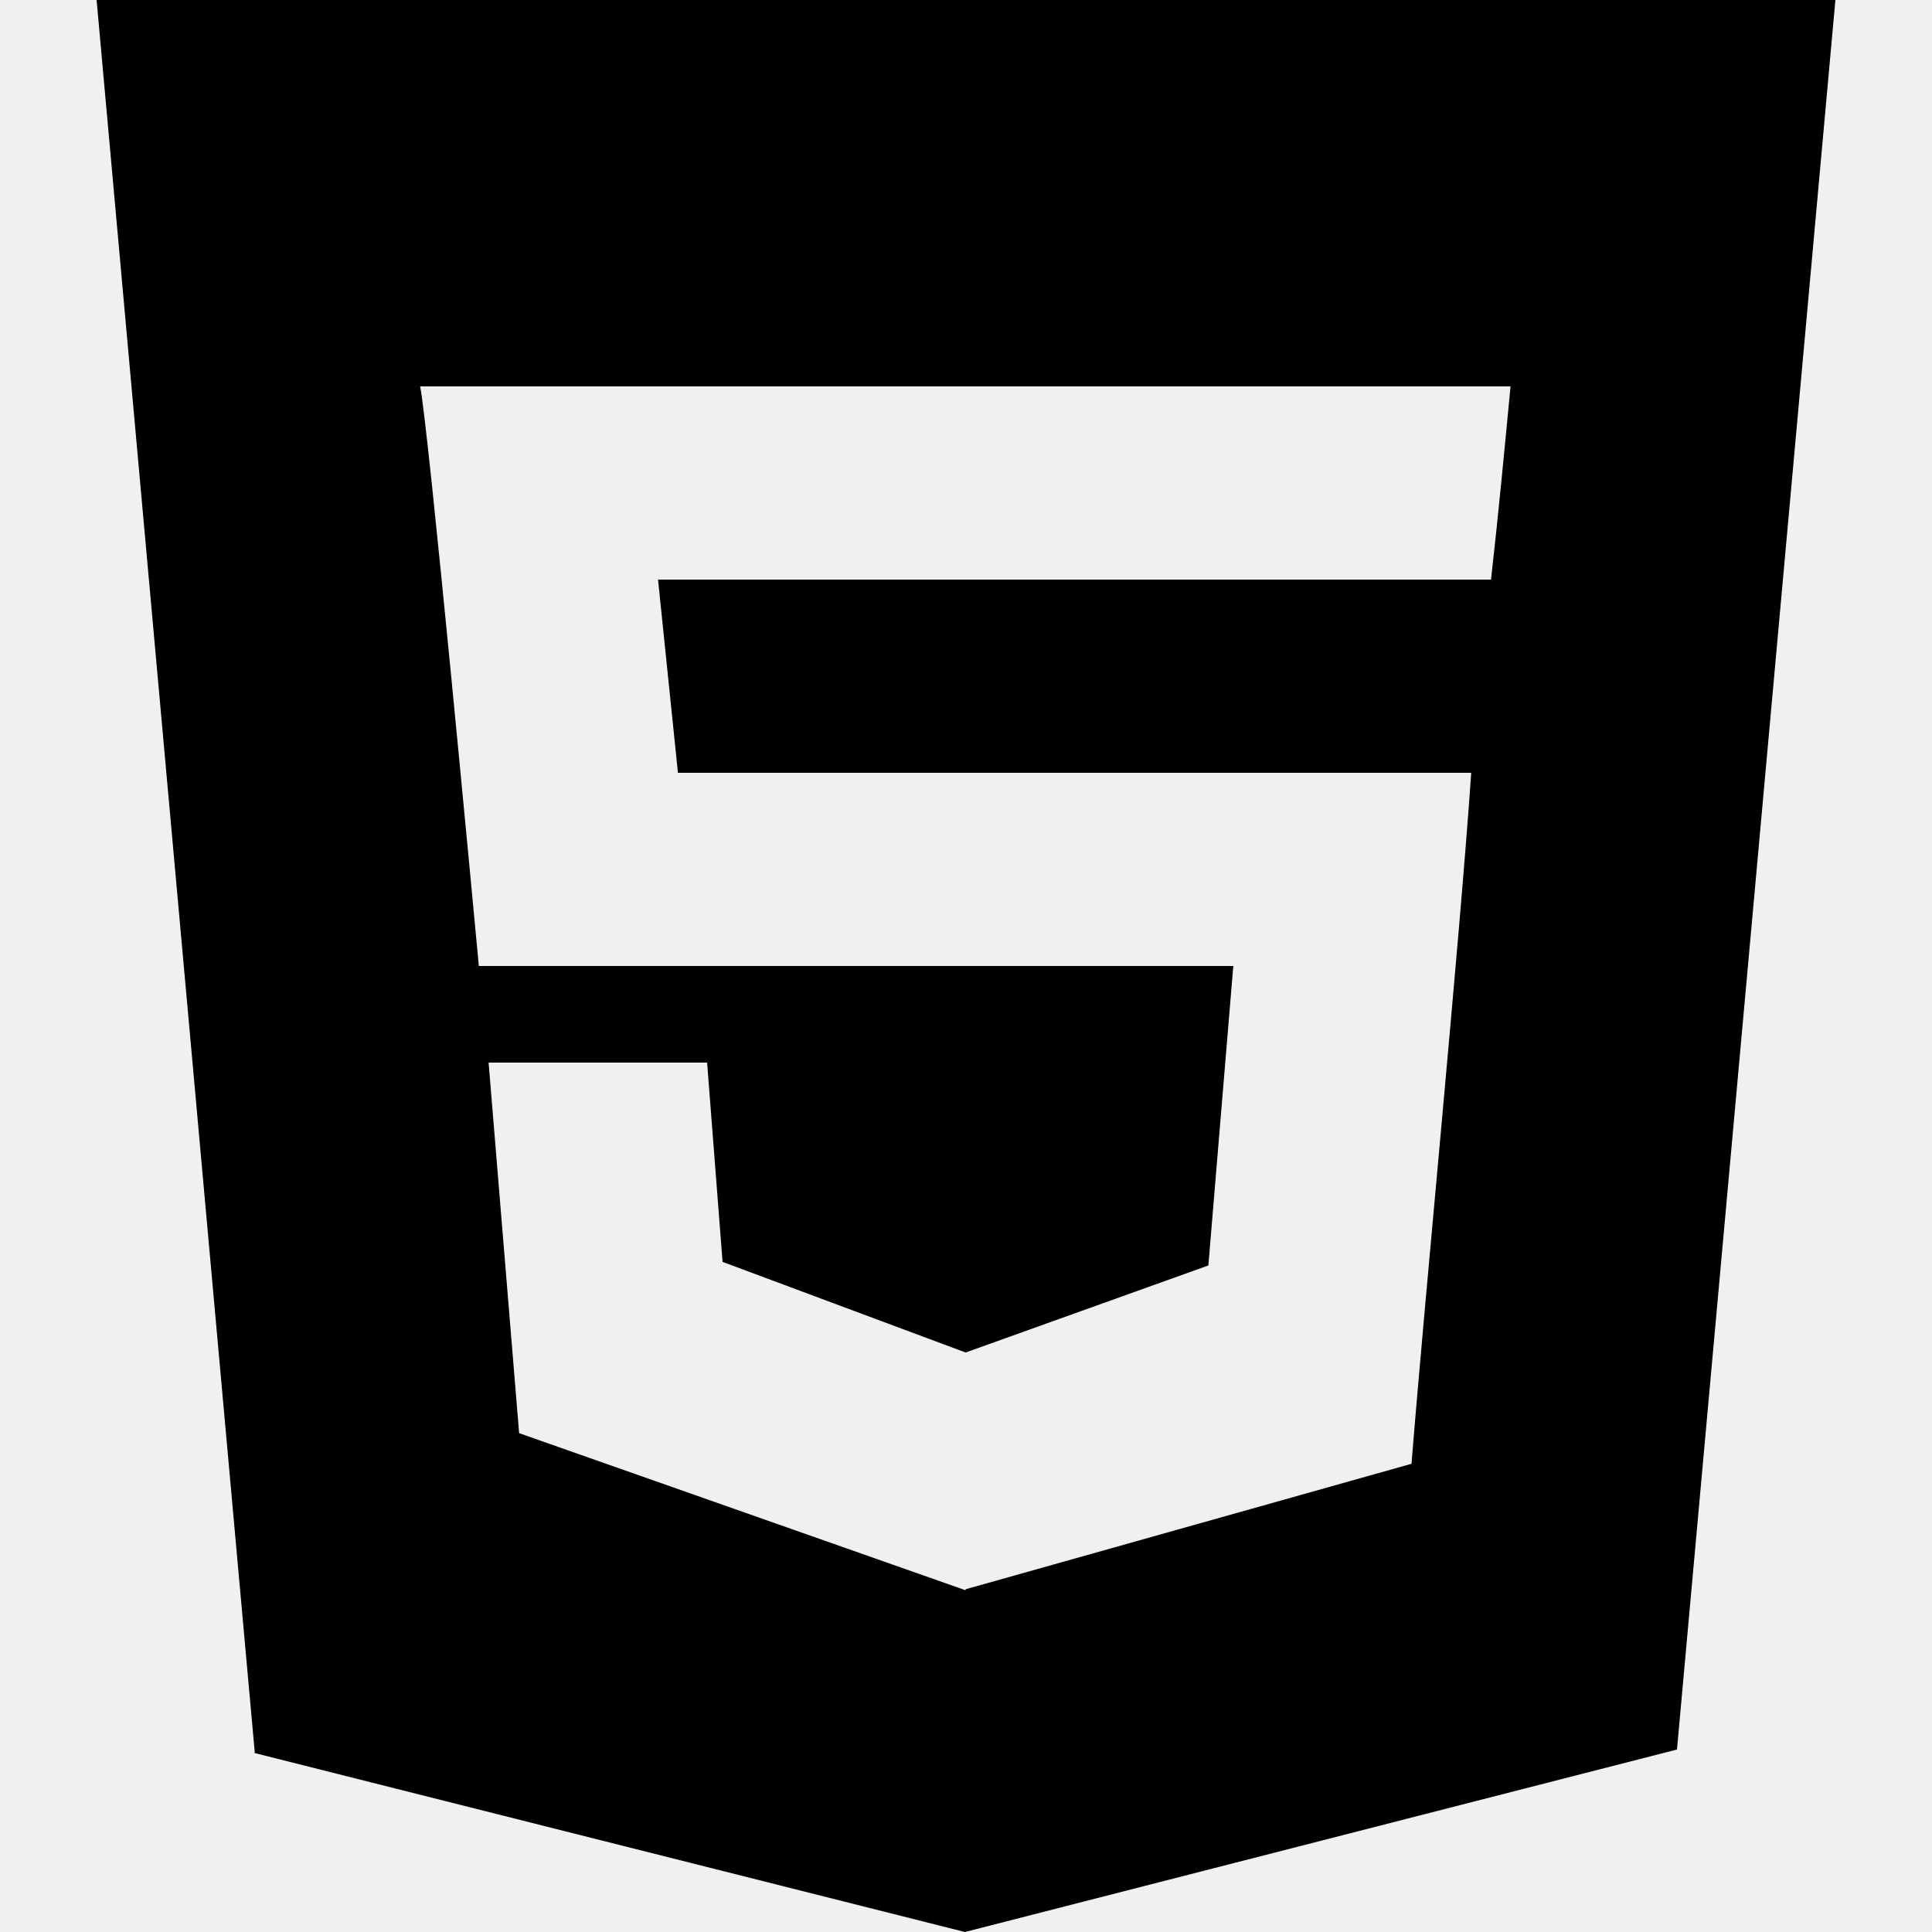
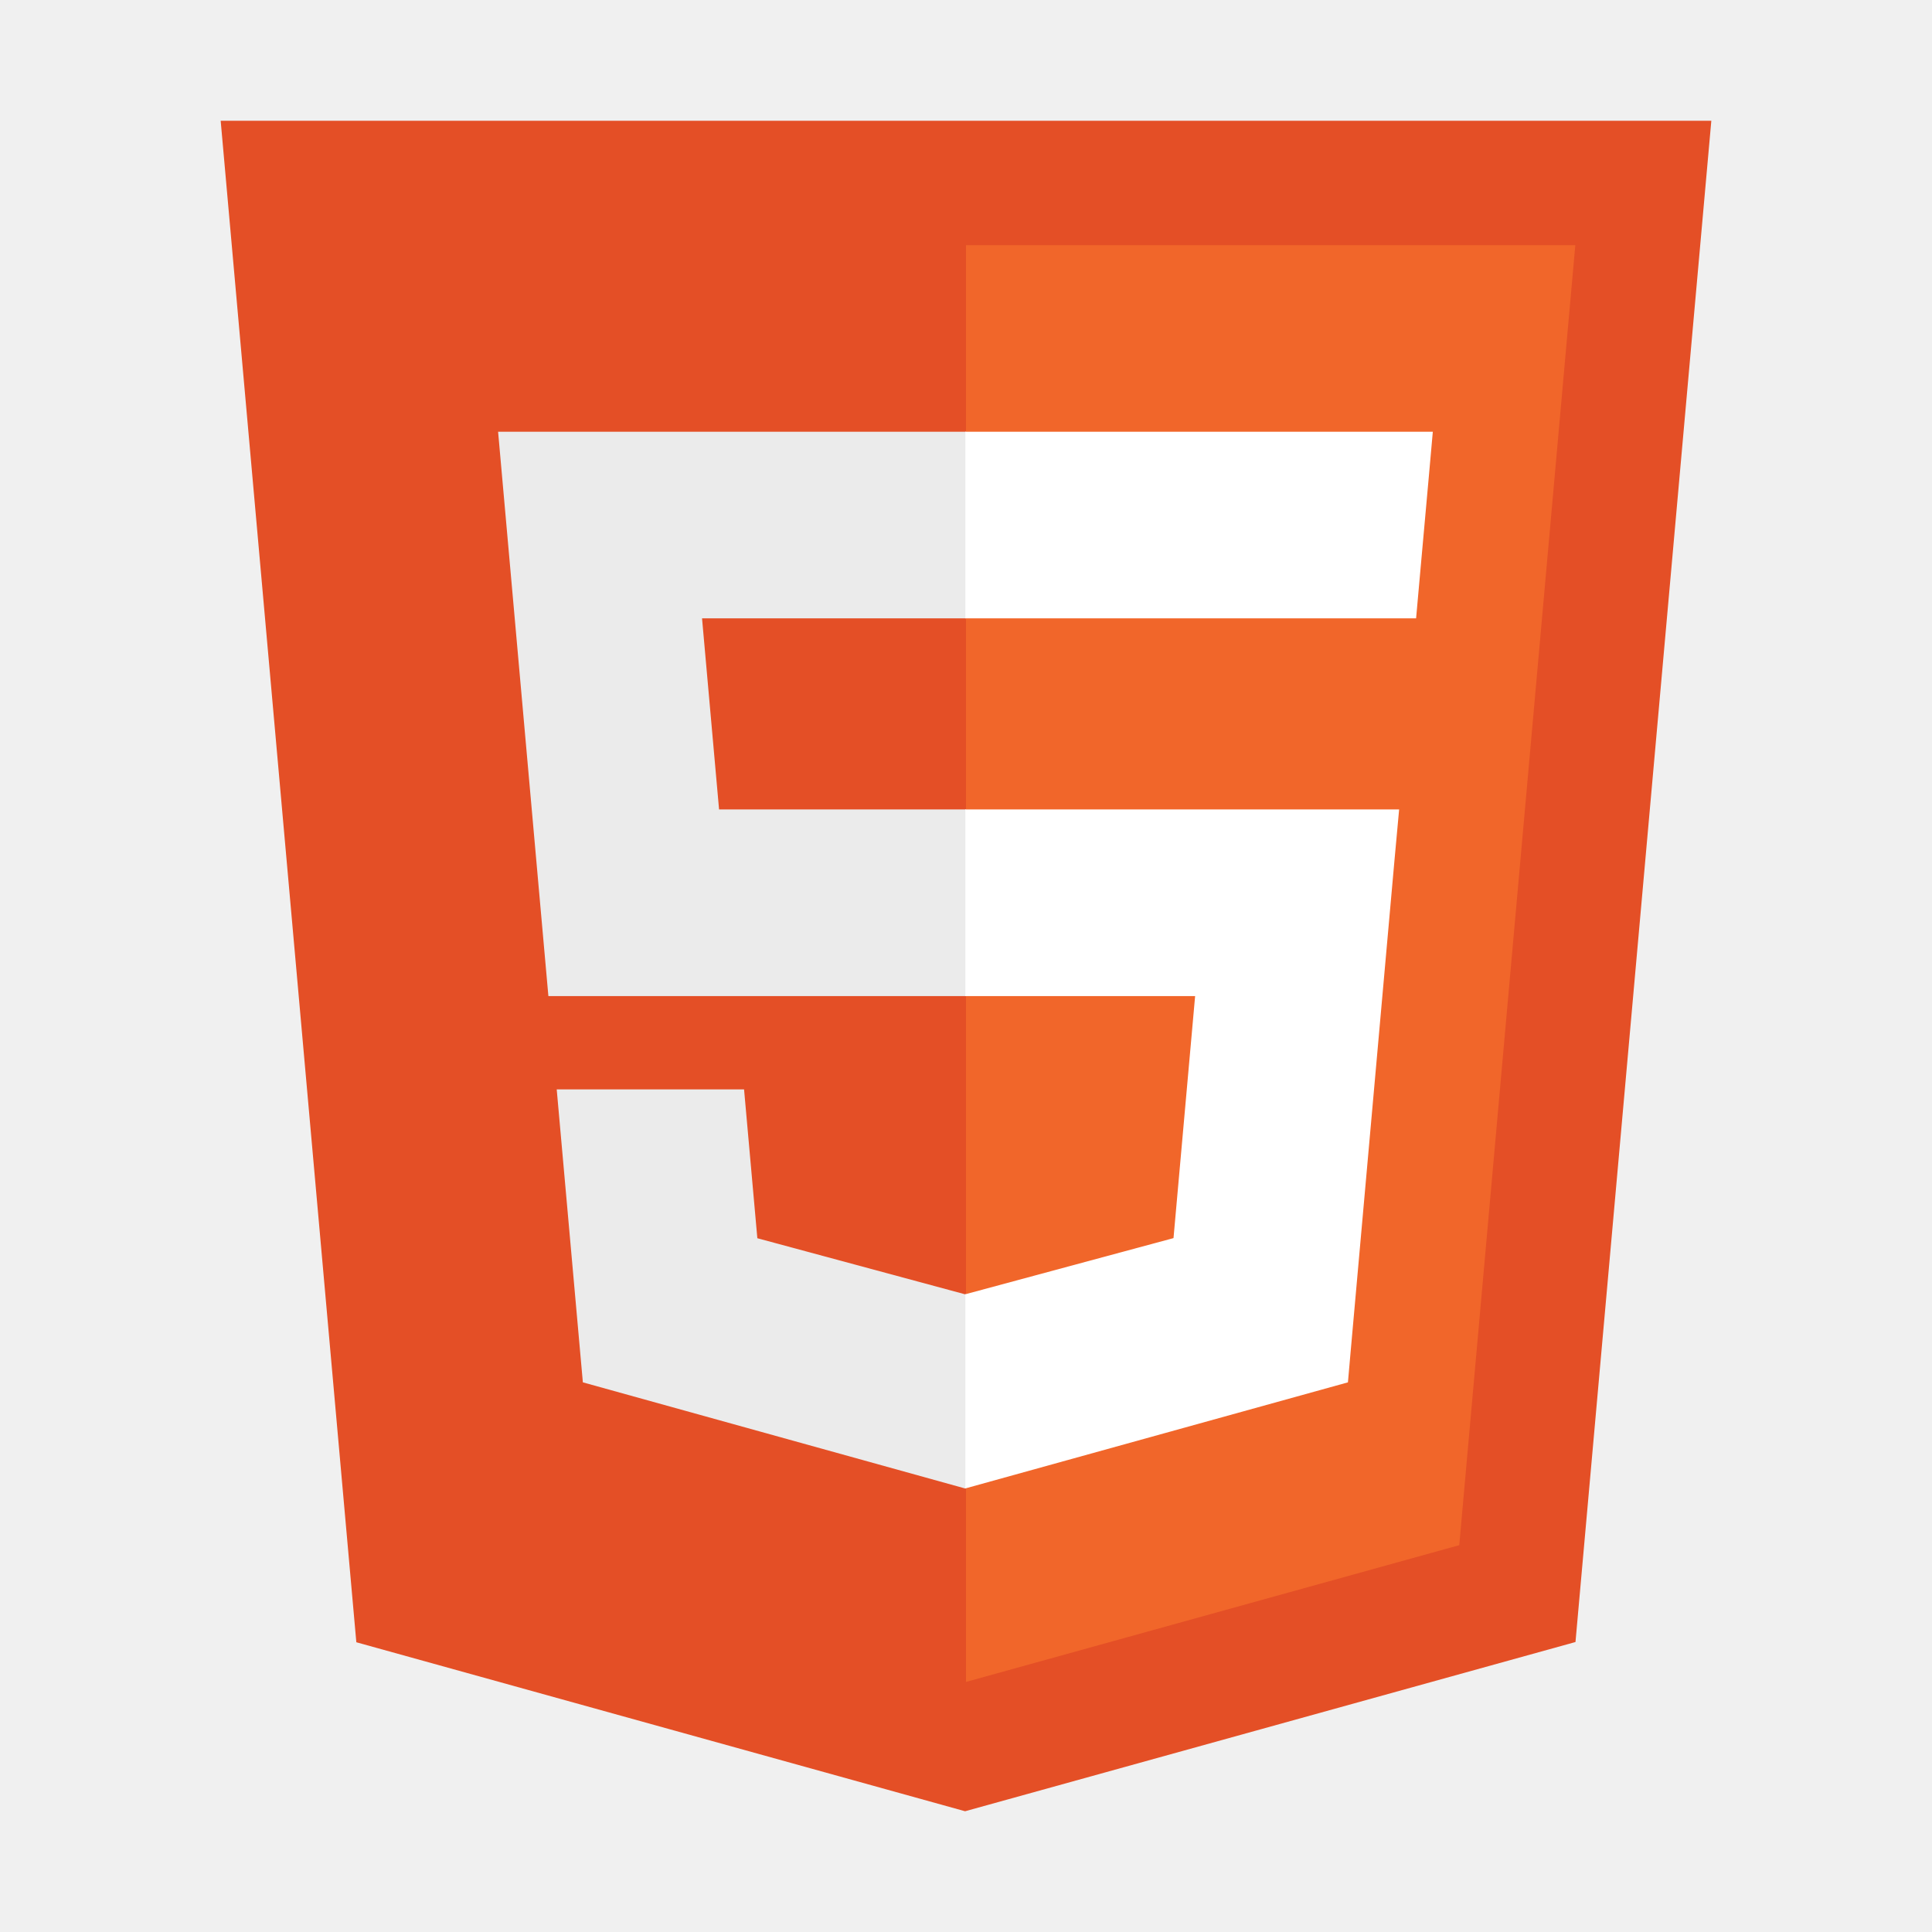
- <svg xmlns="http://www.w3.org/2000/svg" width="800px" height="800px" viewBox="-1 0 20 20" version="1.1">
-   <defs>
- 
- </defs>
-   <g id="Page-1" stroke="none" stroke-width="1" fill="none" fill-rule="evenodd">
-     <g id="Dribbble-Light-Preview" transform="translate(-61, -7639)" fill="#000000">
-       <g id="icons" transform="translate(56, 160)">
-         <path d="M19.435,7485 L19.428,7485 L10.812,7485 L11.018,7487 L19.23,7487 C19.11,7488.752 18.746,7492.464 18.612,7494.153 L13.999,7495.451 L13.999,7495.455 L13.989,7495.46 L9.374,7493.836 L9.058,7490 L11.32,7490 L11.48,7492.063 L13.993,7493 L13.999,7493 L16.509,7492.1 L16.767,7489 L8.957,7489 C8.919,7488.599 8.433,7483.392 8.349,7483 L19.637,7483 C19.574,7483.66 19.51,7484.338 19.435,7485 L19.435,7485 Z M5,7479 L6.638,7497.148 L13.989,7499 L21.36,7497.111 L23,7479 L5,7479 Z" id="html-[#124]">
- 
- </path>
-       </g>
-     </g>
-   </g>
+ <svg xmlns="http://www.w3.org/2000/svg" width="800px" height="800px" viewBox="0 0 32 32">
+   <polygon points="5.902 27.201 3.655 2 28.345 2 26.095 27.197 15.985 30 5.902 27.201" style="fill:#e44f26" />
+   <polygon points="16 27.858 24.17 25.593 26.092 4.061 16 4.061 16 27.858" style="fill:#f1662a" />
+   <polygon points="16 13.407 11.91 13.407 11.628 10.242 16 10.242 16 7.151 15.989 7.151 8.25 7.151 8.324 7.981 9.083 16.498 16 16.498 16 13.407" style="fill:#ebebeb" />
+   <polygon points="16 21.434 15.986 21.438 12.544 20.509 12.324 18.044 10.651 18.044 9.221 18.044 9.654 22.896 15.986 24.654 16 24.65 16 21.434" style="fill:#ebebeb" />
+   <polygon points="15.989 13.407 15.989 16.498 19.795 16.498 19.437 20.507 15.989 21.437 15.989 24.653 22.326 22.896 22.372 22.374 23.098 14.237 23.174 13.407 22.341 13.407 15.989 13.407" style="fill:#fff" />
+   <polygon points="15.989 7.151 15.989 9.071 15.989 10.235 15.989 10.242 23.445 10.242 23.445 10.242 23.455 10.242 23.517 9.548 23.658 7.981 23.732 7.151 15.989 7.151" style="fill:#fff" />
</svg>
